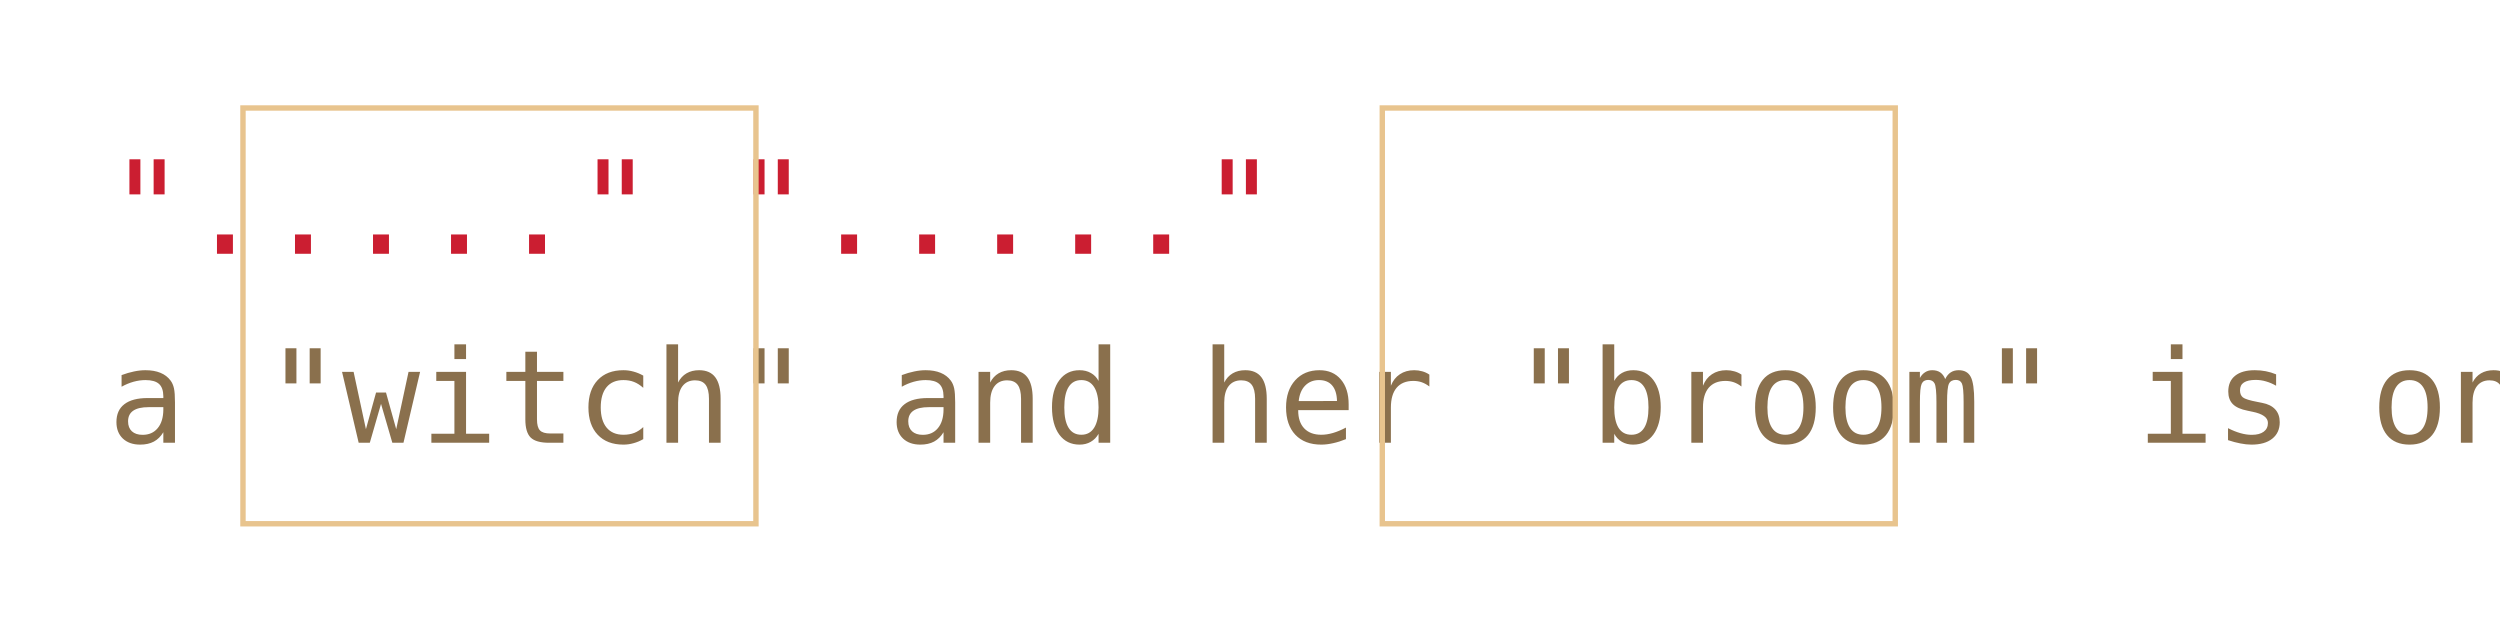
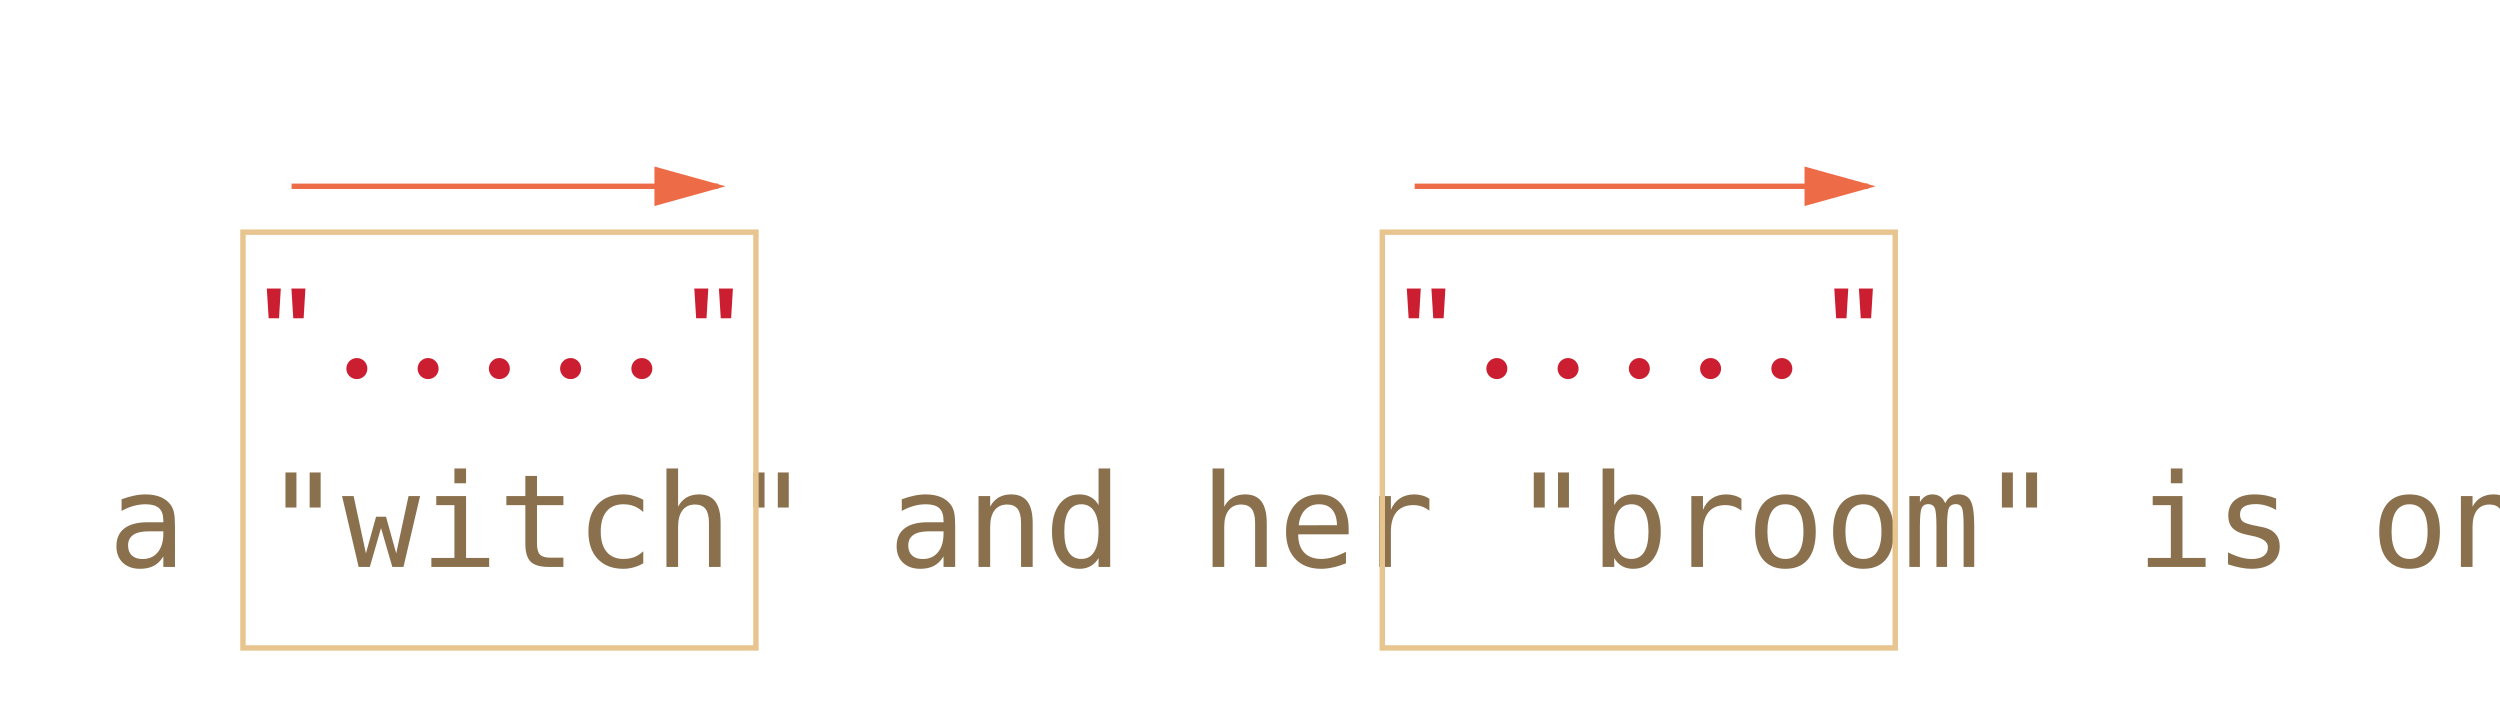
- <svg xmlns="http://www.w3.org/2000/svg" width="463px" height="117px" viewBox="0 0 463 117" version="1.1">
+ <svg xmlns="http://www.w3.org/2000/svg" width="463px" height="130px" viewBox="0 0 463 130" version="1.1">
  <defs />
  <g id="combined" stroke="none" stroke-width="1" fill="none" fill-rule="evenodd">
    <g id="witch_lazy6.svg">
      <text id="a-&quot;witch&quot;-and-her-&quot;b" font-family="Consolas" font-size="24" font-weight="normal" fill="#8A704D">
-         <tspan x="20" y="82">a "witch" and her "broom" is one</tspan>
+         <tspan x="20" y="105">a "witch" and her "broom" is one</tspan>
      </text>
-       <text id="--&quot;.....&quot;---------&quot;." font-family="Consolas" font-size="24" font-weight="normal" fill="#CB1E31">
-         <tspan x="20" y="47">  "....."         "....."       </tspan>
-       </text>
-       <rect id="Rectangle-1" stroke="#E8C48E" x="45" y="20" width="95" height="77" />
-       <rect id="Rectangle-2" stroke="#E8C48E" x="256" y="20" width="95" height="77" />
+       <rect id="Rectangle-1" stroke="#E8C48E" x="45" y="43" width="95" height="77" />
+       <rect id="Rectangle-2" stroke="#E8C48E" x="256" y="43" width="95" height="77" />
+       <path d="M52.004,53.441 L51.676,58.938 L49.754,58.938 L49.414,53.441 L52.004,53.441 Z M56.562,53.441 L56.234,58.938 L54.312,58.938 L53.973,53.441 L56.562,53.441 Z M66.09,66.309 C66.355,66.309 66.607,66.359 66.846,66.461 C67.084,66.563 67.291,66.703 67.467,66.883 C67.643,67.063 67.781,67.271 67.883,67.51 C67.984,67.748 68.035,68.004 68.035,68.277 C68.035,68.543 67.984,68.793 67.883,69.027 C67.781,69.262 67.643,69.467 67.467,69.643 C67.291,69.818 67.084,69.957 66.846,70.059 C66.607,70.16 66.355,70.211 66.09,70.211 C65.816,70.211 65.563,70.16 65.328,70.059 C65.094,69.957 64.889,69.818 64.713,69.643 C64.537,69.467 64.398,69.262 64.297,69.027 C64.195,68.793 64.145,68.543 64.145,68.277 C64.145,68.004 64.195,67.748 64.297,67.51 C64.398,67.271 64.537,67.063 64.713,66.883 C64.889,66.703 65.094,66.563 65.328,66.461 C65.563,66.359 65.816,66.309 66.09,66.309 L66.09,66.309 Z M79.285,66.309 C79.551,66.309 79.803,66.359 80.041,66.461 C80.279,66.563 80.486,66.703 80.662,66.883 C80.838,67.063 80.977,67.271 81.078,67.51 C81.18,67.748 81.23,68.004 81.23,68.277 C81.23,68.543 81.18,68.793 81.078,69.027 C80.977,69.262 80.838,69.467 80.662,69.643 C80.486,69.818 80.279,69.957 80.041,70.059 C79.803,70.16 79.551,70.211 79.285,70.211 C79.012,70.211 78.758,70.16 78.523,70.059 C78.289,69.957 78.084,69.818 77.908,69.643 C77.732,69.467 77.594,69.262 77.492,69.027 C77.391,68.793 77.34,68.543 77.34,68.277 C77.34,68.004 77.391,67.748 77.492,67.51 C77.594,67.271 77.732,67.063 77.908,66.883 C78.084,66.703 78.289,66.563 78.523,66.461 C78.758,66.359 79.012,66.309 79.285,66.309 L79.285,66.309 Z M92.48,66.309 C92.746,66.309 92.998,66.359 93.236,66.461 C93.475,66.563 93.682,66.703 93.857,66.883 C94.033,67.063 94.172,67.271 94.273,67.51 C94.375,67.748 94.426,68.004 94.426,68.277 C94.426,68.543 94.375,68.793 94.273,69.027 C94.172,69.262 94.033,69.467 93.857,69.643 C93.682,69.818 93.475,69.957 93.236,70.059 C92.998,70.16 92.746,70.211 92.48,70.211 C92.207,70.211 91.953,70.16 91.719,70.059 C91.484,69.957 91.279,69.818 91.104,69.643 C90.928,69.467 90.789,69.262 90.688,69.027 C90.586,68.793 90.535,68.543 90.535,68.277 C90.535,68.004 90.586,67.748 90.688,67.51 C90.789,67.271 90.928,67.063 91.104,66.883 C91.279,66.703 91.484,66.563 91.719,66.461 C91.953,66.359 92.207,66.309 92.48,66.309 L92.48,66.309 Z M105.676,66.309 C105.941,66.309 106.193,66.359 106.432,66.461 C106.67,66.563 106.877,66.703 107.053,66.883 C107.229,67.063 107.367,67.271 107.469,67.51 C107.57,67.748 107.621,68.004 107.621,68.277 C107.621,68.543 107.57,68.793 107.469,69.027 C107.367,69.262 107.229,69.467 107.053,69.643 C106.877,69.818 106.67,69.957 106.432,70.059 C106.193,70.16 105.941,70.211 105.676,70.211 C105.402,70.211 105.148,70.16 104.914,70.059 C104.68,69.957 104.475,69.818 104.299,69.643 C104.123,69.467 103.984,69.262 103.883,69.027 C103.781,68.793 103.73,68.543 103.73,68.277 C103.73,68.004 103.781,67.748 103.883,67.51 C103.984,67.271 104.123,67.063 104.299,66.883 C104.475,66.703 104.68,66.563 104.914,66.461 C105.148,66.359 105.402,66.309 105.676,66.309 L105.676,66.309 Z M118.871,66.309 C119.137,66.309 119.389,66.359 119.627,66.461 C119.865,66.563 120.072,66.703 120.248,66.883 C120.424,67.063 120.562,67.271 120.664,67.51 C120.766,67.748 120.816,68.004 120.816,68.277 C120.816,68.543 120.766,68.793 120.664,69.027 C120.562,69.262 120.424,69.467 120.248,69.643 C120.072,69.818 119.865,69.957 119.627,70.059 C119.389,70.16 119.137,70.211 118.871,70.211 C118.598,70.211 118.344,70.16 118.109,70.059 C117.875,69.957 117.67,69.818 117.494,69.643 C117.318,69.467 117.18,69.262 117.078,69.027 C116.977,68.793 116.926,68.543 116.926,68.277 C116.926,68.004 116.977,67.748 117.078,67.51 C117.18,67.271 117.318,67.063 117.494,66.883 C117.67,66.703 117.875,66.563 118.109,66.461 C118.344,66.359 118.598,66.309 118.871,66.309 L118.871,66.309 Z M131.176,53.441 L130.848,58.938 L128.926,58.938 L128.586,53.441 L131.176,53.441 Z M135.734,53.441 L135.406,58.938 L133.484,58.938 L133.145,53.441 L135.734,53.441 Z M263.129,53.441 L262.801,58.938 L260.879,58.938 L260.539,53.441 L263.129,53.441 Z M267.688,53.441 L267.359,58.938 L265.438,58.938 L265.098,53.441 L267.688,53.441 Z M277.215,66.309 C277.48,66.309 277.732,66.359 277.971,66.461 C278.209,66.563 278.416,66.703 278.592,66.883 C278.768,67.063 278.906,67.271 279.008,67.51 C279.109,67.748 279.16,68.004 279.16,68.277 C279.16,68.543 279.109,68.793 279.008,69.027 C278.906,69.262 278.768,69.467 278.592,69.643 C278.416,69.818 278.209,69.957 277.971,70.059 C277.732,70.16 277.48,70.211 277.215,70.211 C276.941,70.211 276.688,70.16 276.453,70.059 C276.219,69.957 276.014,69.818 275.838,69.643 C275.662,69.467 275.523,69.262 275.422,69.027 C275.32,68.793 275.27,68.543 275.27,68.277 C275.27,68.004 275.32,67.748 275.422,67.51 C275.523,67.271 275.662,67.063 275.838,66.883 C276.014,66.703 276.219,66.563 276.453,66.461 C276.688,66.359 276.941,66.309 277.215,66.309 L277.215,66.309 Z M290.41,66.309 C290.676,66.309 290.928,66.359 291.166,66.461 C291.404,66.563 291.611,66.703 291.787,66.883 C291.963,67.063 292.102,67.271 292.203,67.51 C292.305,67.748 292.355,68.004 292.355,68.277 C292.355,68.543 292.305,68.793 292.203,69.027 C292.102,69.262 291.963,69.467 291.787,69.643 C291.611,69.818 291.404,69.957 291.166,70.059 C290.928,70.16 290.676,70.211 290.41,70.211 C290.137,70.211 289.883,70.16 289.648,70.059 C289.414,69.957 289.209,69.818 289.033,69.643 C288.857,69.467 288.719,69.262 288.617,69.027 C288.516,68.793 288.465,68.543 288.465,68.277 C288.465,68.004 288.516,67.748 288.617,67.51 C288.719,67.271 288.857,67.063 289.033,66.883 C289.209,66.703 289.414,66.563 289.648,66.461 C289.883,66.359 290.137,66.309 290.41,66.309 L290.41,66.309 Z M303.605,66.309 C303.871,66.309 304.123,66.359 304.361,66.461 C304.6,66.563 304.807,66.703 304.982,66.883 C305.158,67.063 305.297,67.271 305.398,67.51 C305.5,67.748 305.551,68.004 305.551,68.277 C305.551,68.543 305.5,68.793 305.398,69.027 C305.297,69.262 305.158,69.467 304.982,69.643 C304.807,69.818 304.6,69.957 304.361,70.059 C304.123,70.16 303.871,70.211 303.605,70.211 C303.332,70.211 303.078,70.16 302.844,70.059 C302.609,69.957 302.404,69.818 302.229,69.643 C302.053,69.467 301.914,69.262 301.812,69.027 C301.711,68.793 301.66,68.543 301.66,68.277 C301.66,68.004 301.711,67.748 301.812,67.51 C301.914,67.271 302.053,67.063 302.229,66.883 C302.404,66.703 302.609,66.563 302.844,66.461 C303.078,66.359 303.332,66.309 303.605,66.309 L303.605,66.309 Z M316.801,66.309 C317.066,66.309 317.318,66.359 317.557,66.461 C317.795,66.563 318.002,66.703 318.178,66.883 C318.354,67.063 318.492,67.271 318.594,67.51 C318.695,67.748 318.746,68.004 318.746,68.277 C318.746,68.543 318.695,68.793 318.594,69.027 C318.492,69.262 318.354,69.467 318.178,69.643 C318.002,69.818 317.795,69.957 317.557,70.059 C317.318,70.16 317.066,70.211 316.801,70.211 C316.527,70.211 316.273,70.16 316.039,70.059 C315.805,69.957 315.6,69.818 315.424,69.643 C315.248,69.467 315.109,69.262 315.008,69.027 C314.906,68.793 314.855,68.543 314.855,68.277 C314.855,68.004 314.906,67.748 315.008,67.51 C315.109,67.271 315.248,67.063 315.424,66.883 C315.6,66.703 315.805,66.563 316.039,66.461 C316.273,66.359 316.527,66.309 316.801,66.309 L316.801,66.309 Z M329.996,66.309 C330.262,66.309 330.514,66.359 330.752,66.461 C330.99,66.563 331.197,66.703 331.373,66.883 C331.549,67.063 331.687,67.271 331.789,67.51 C331.891,67.748 331.941,68.004 331.941,68.277 C331.941,68.543 331.891,68.793 331.789,69.027 C331.687,69.262 331.549,69.467 331.373,69.643 C331.197,69.818 330.99,69.957 330.752,70.059 C330.514,70.16 330.262,70.211 329.996,70.211 C329.723,70.211 329.469,70.16 329.234,70.059 C329,69.957 328.795,69.818 328.619,69.643 C328.443,69.467 328.305,69.262 328.203,69.027 C328.102,68.793 328.051,68.543 328.051,68.277 C328.051,68.004 328.102,67.748 328.203,67.51 C328.305,67.271 328.443,67.063 328.619,66.883 C328.795,66.703 329,66.563 329.234,66.461 C329.469,66.359 329.723,66.309 329.996,66.309 L329.996,66.309 Z M342.301,53.441 L341.973,58.938 L340.051,58.938 L339.711,53.441 L342.301,53.441 Z M346.859,53.441 L346.531,58.938 L344.609,58.938 L344.27,53.441 L346.859,53.441 Z" id="--&quot;.....&quot;---------&quot;." fill="#CB1E31" />
+       <path d="M262.5,34.5 L345.5,34.5" id="Line" stroke="#EE6B47" stroke-linecap="square" fill="#EE6B47" />
+       <path id="Line-decoration-1" d="M345.5,34.5 C341.72,33.45 338.48,32.55 334.7,31.5 C334.7,33.6 334.7,35.4 334.7,37.5 C338.48,36.45 341.72,35.55 345.5,34.5 C345.5,34.5 345.5,34.5 345.5,34.5 Z" stroke="#EE6B47" stroke-linecap="square" fill="#EE6B47" />
+       <path d="M54.5,34.5 L132.5,34.5" id="Line" stroke="#EE6B47" stroke-linecap="square" fill="#EE6B47" />
+       <path id="Line-decoration-1" d="M132.5,34.5 C128.72,33.45 125.48,32.55 121.7,31.5 C121.7,33.6 121.7,35.4 121.7,37.5 C125.48,36.45 128.72,35.55 132.5,34.5 C132.5,34.5 132.5,34.5 132.5,34.5 Z" stroke="#EE6B47" stroke-linecap="square" fill="#EE6B47" />
    </g>
  </g>
</svg>
